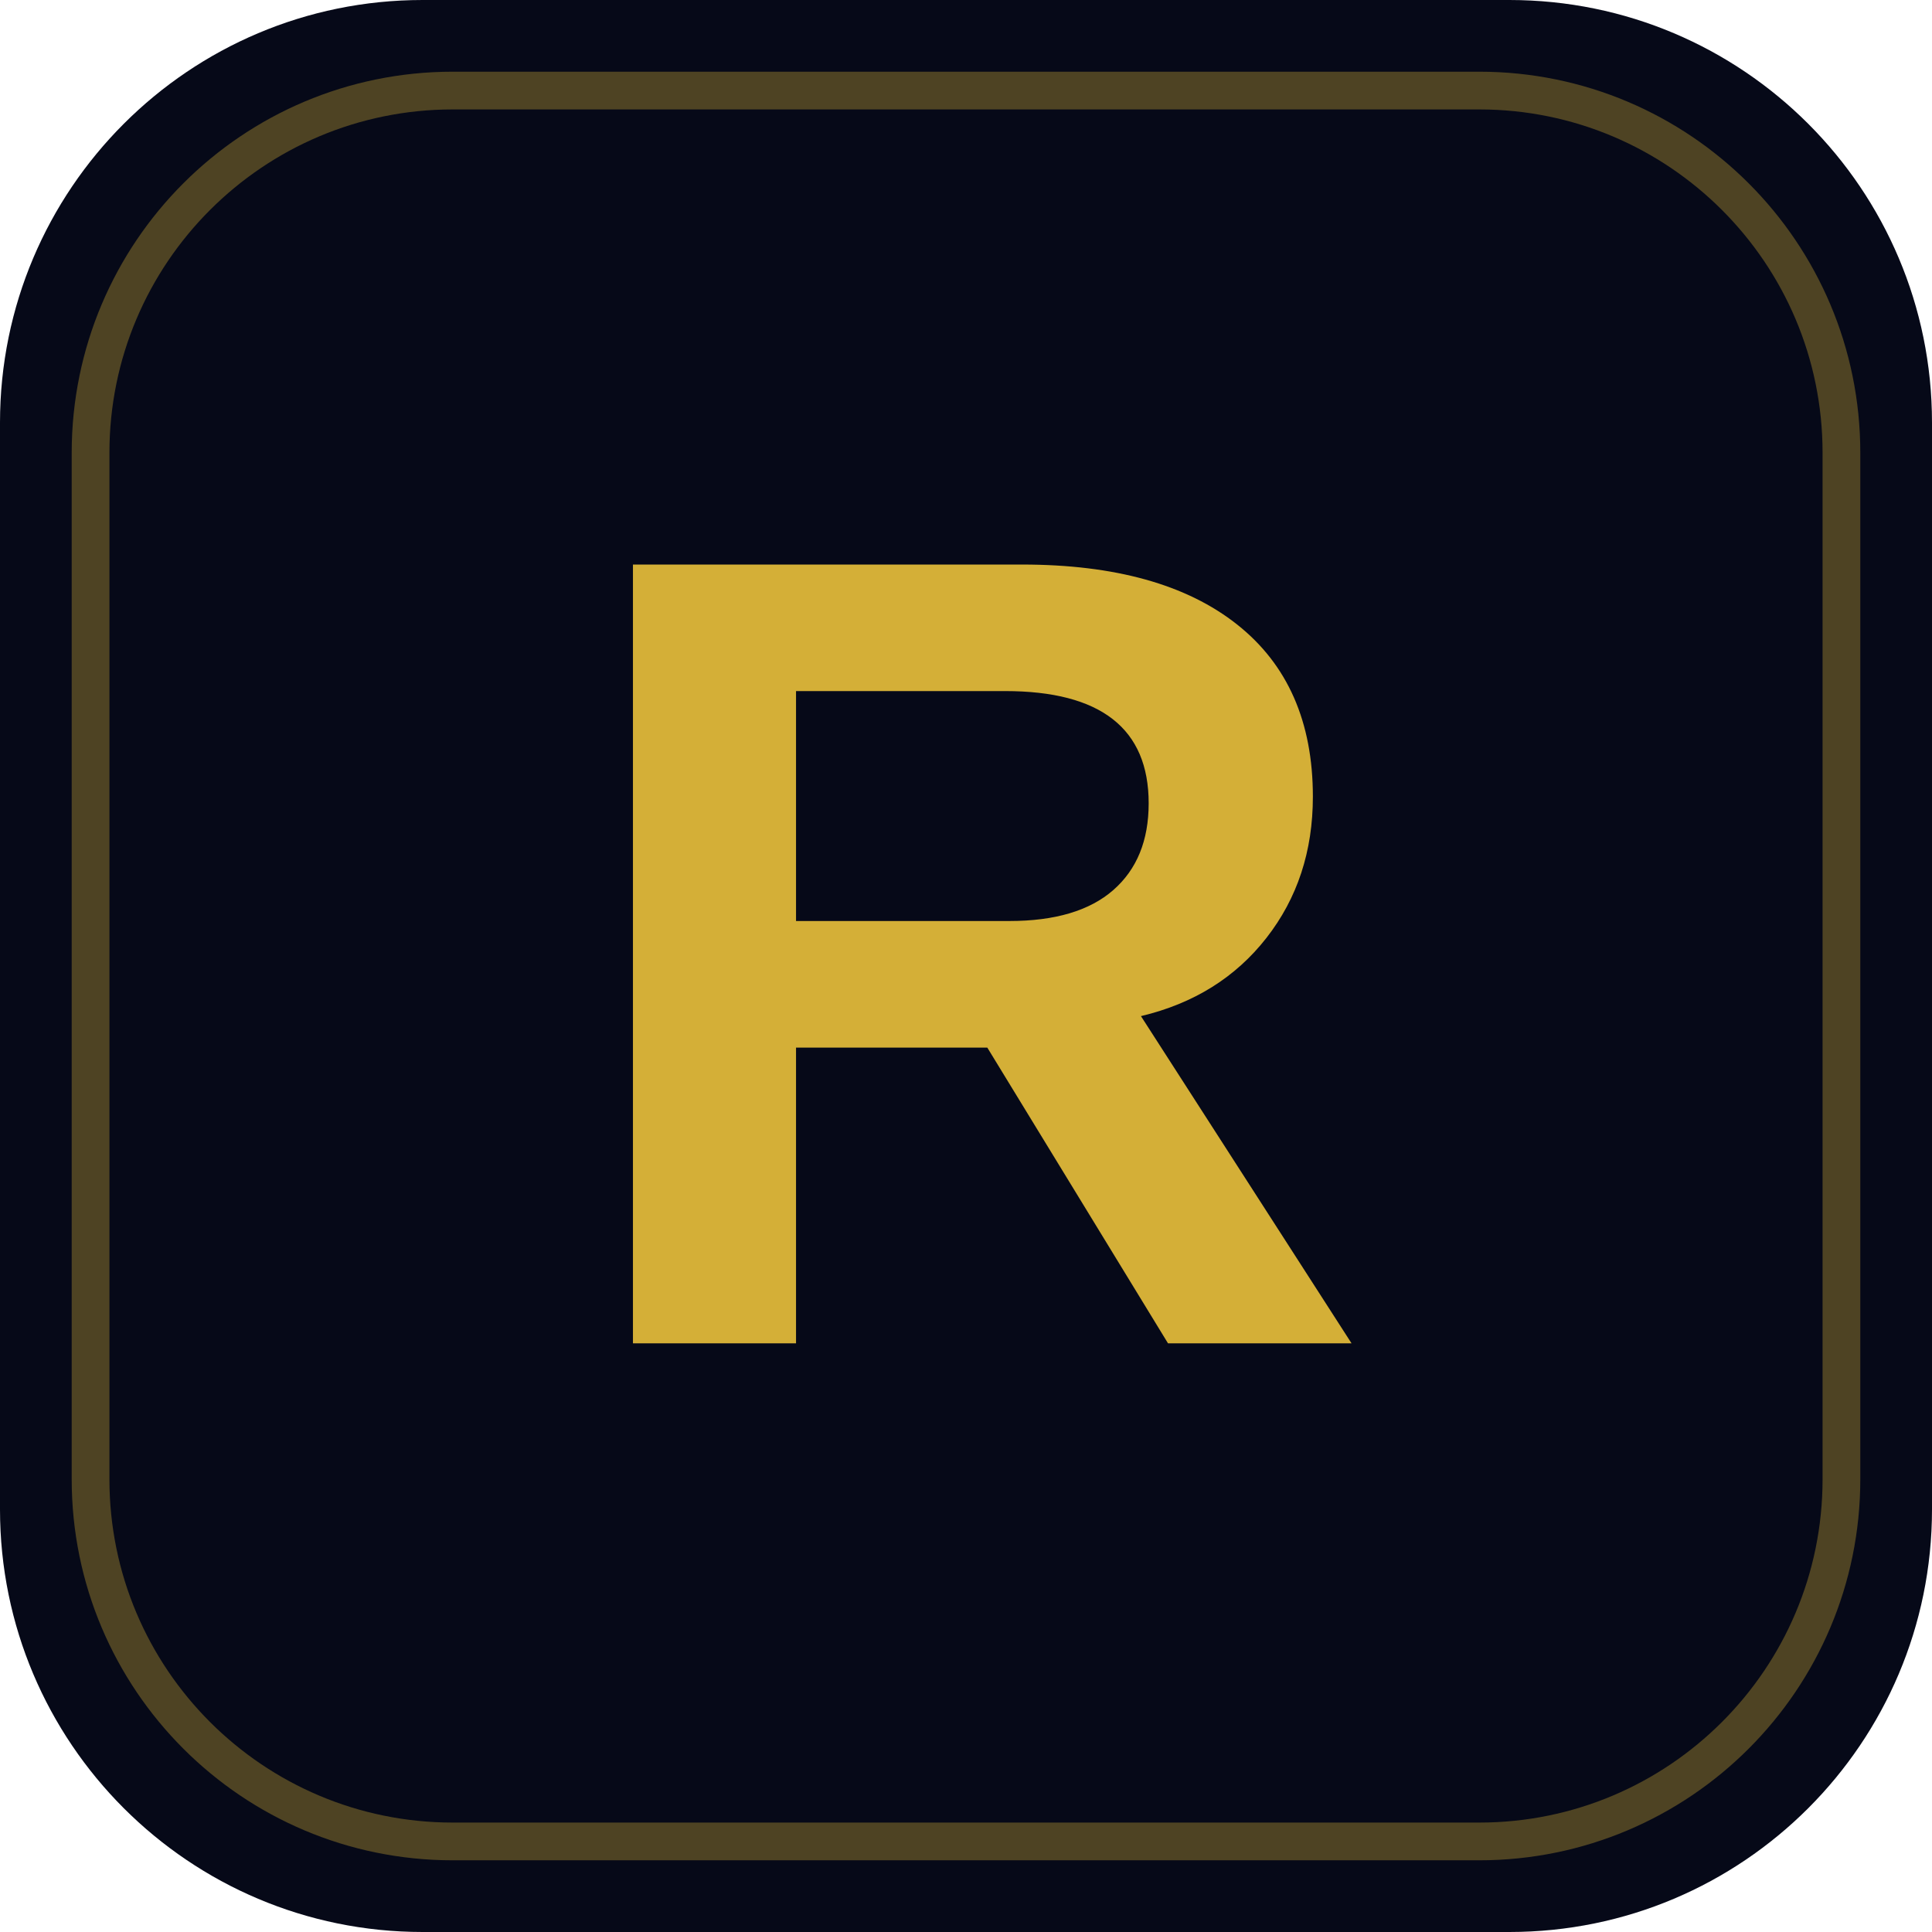
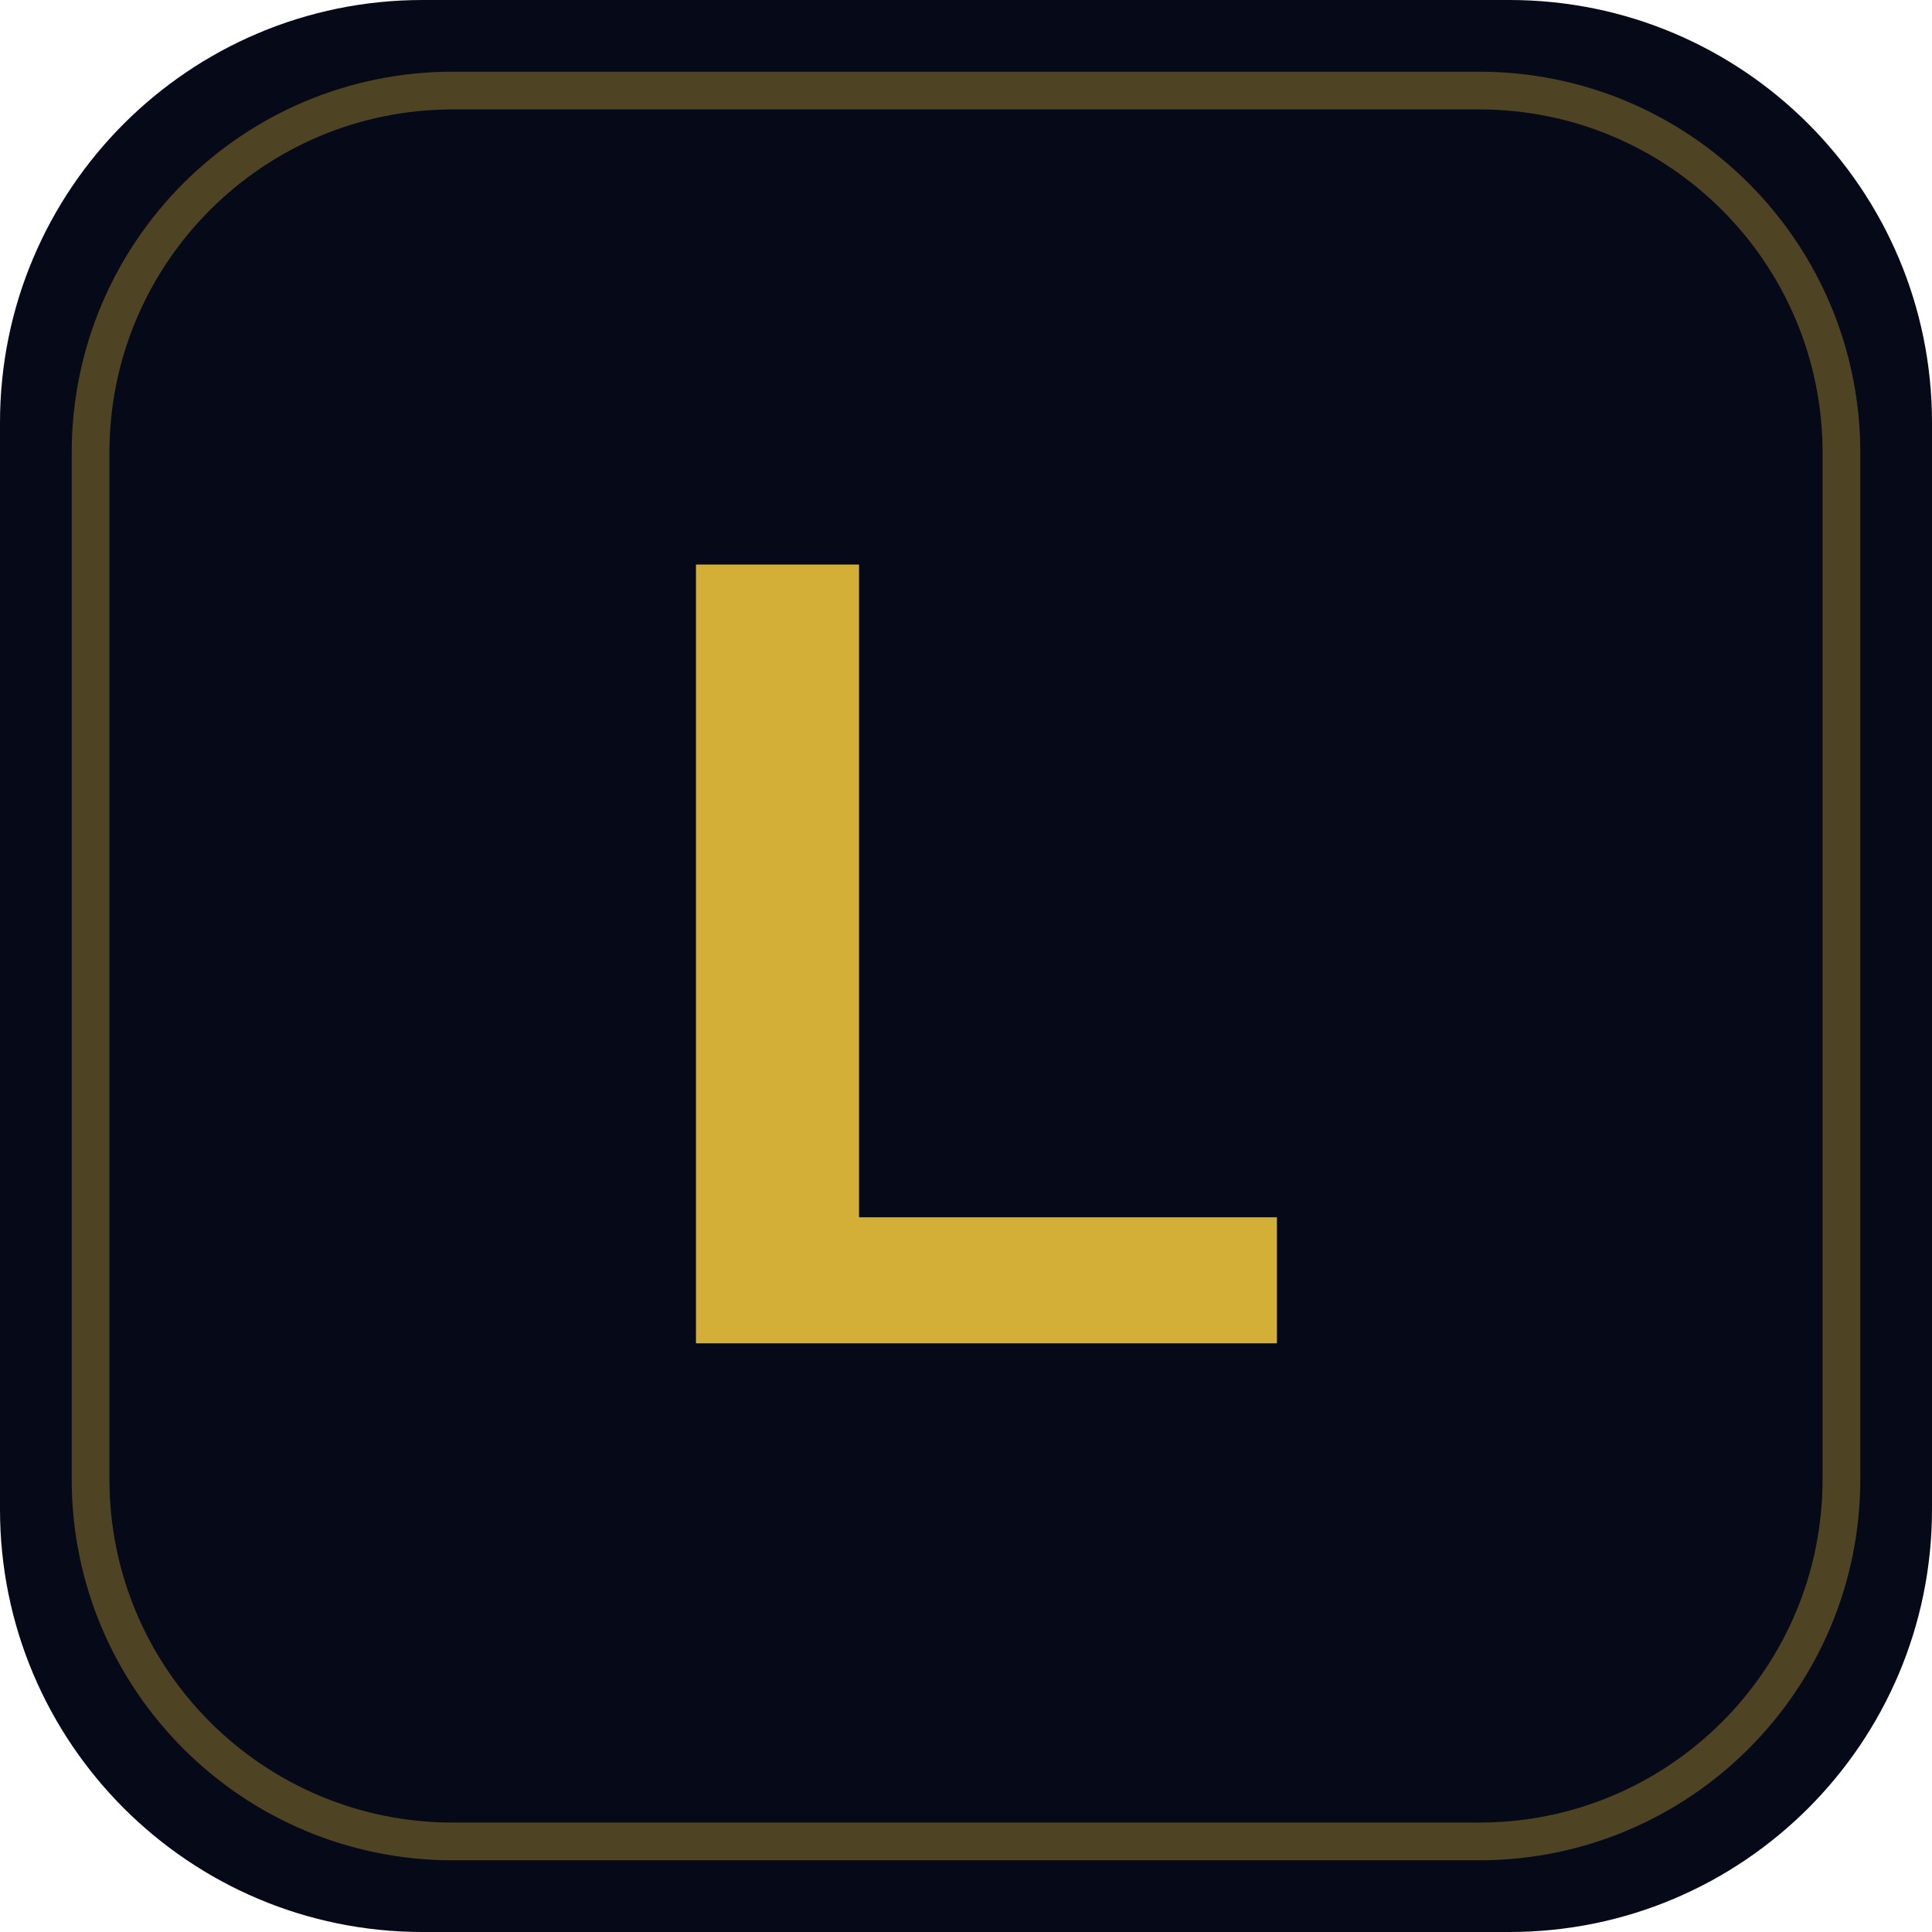
<svg xmlns="http://www.w3.org/2000/svg" viewBox="0 0 512 512">
  <rect width="512" height="512" rx="112" fill="#060918" />
  <rect x="24" y="24" width="464" height="464" rx="96" fill="none" stroke="#d4af37" stroke-width="10" opacity="0.35" />
-   <text x="256" y="356" font-family="Arial, Helvetica, sans-serif" font-size="300" font-weight="900" fill="#d4af37" text-anchor="middle">R</text>
+   <text x="256" y="356" font-family="Arial, Helvetica, sans-serif" font-size="300" font-weight="900" fill="#d4af37" text-anchor="middle">L</text>
</svg>
